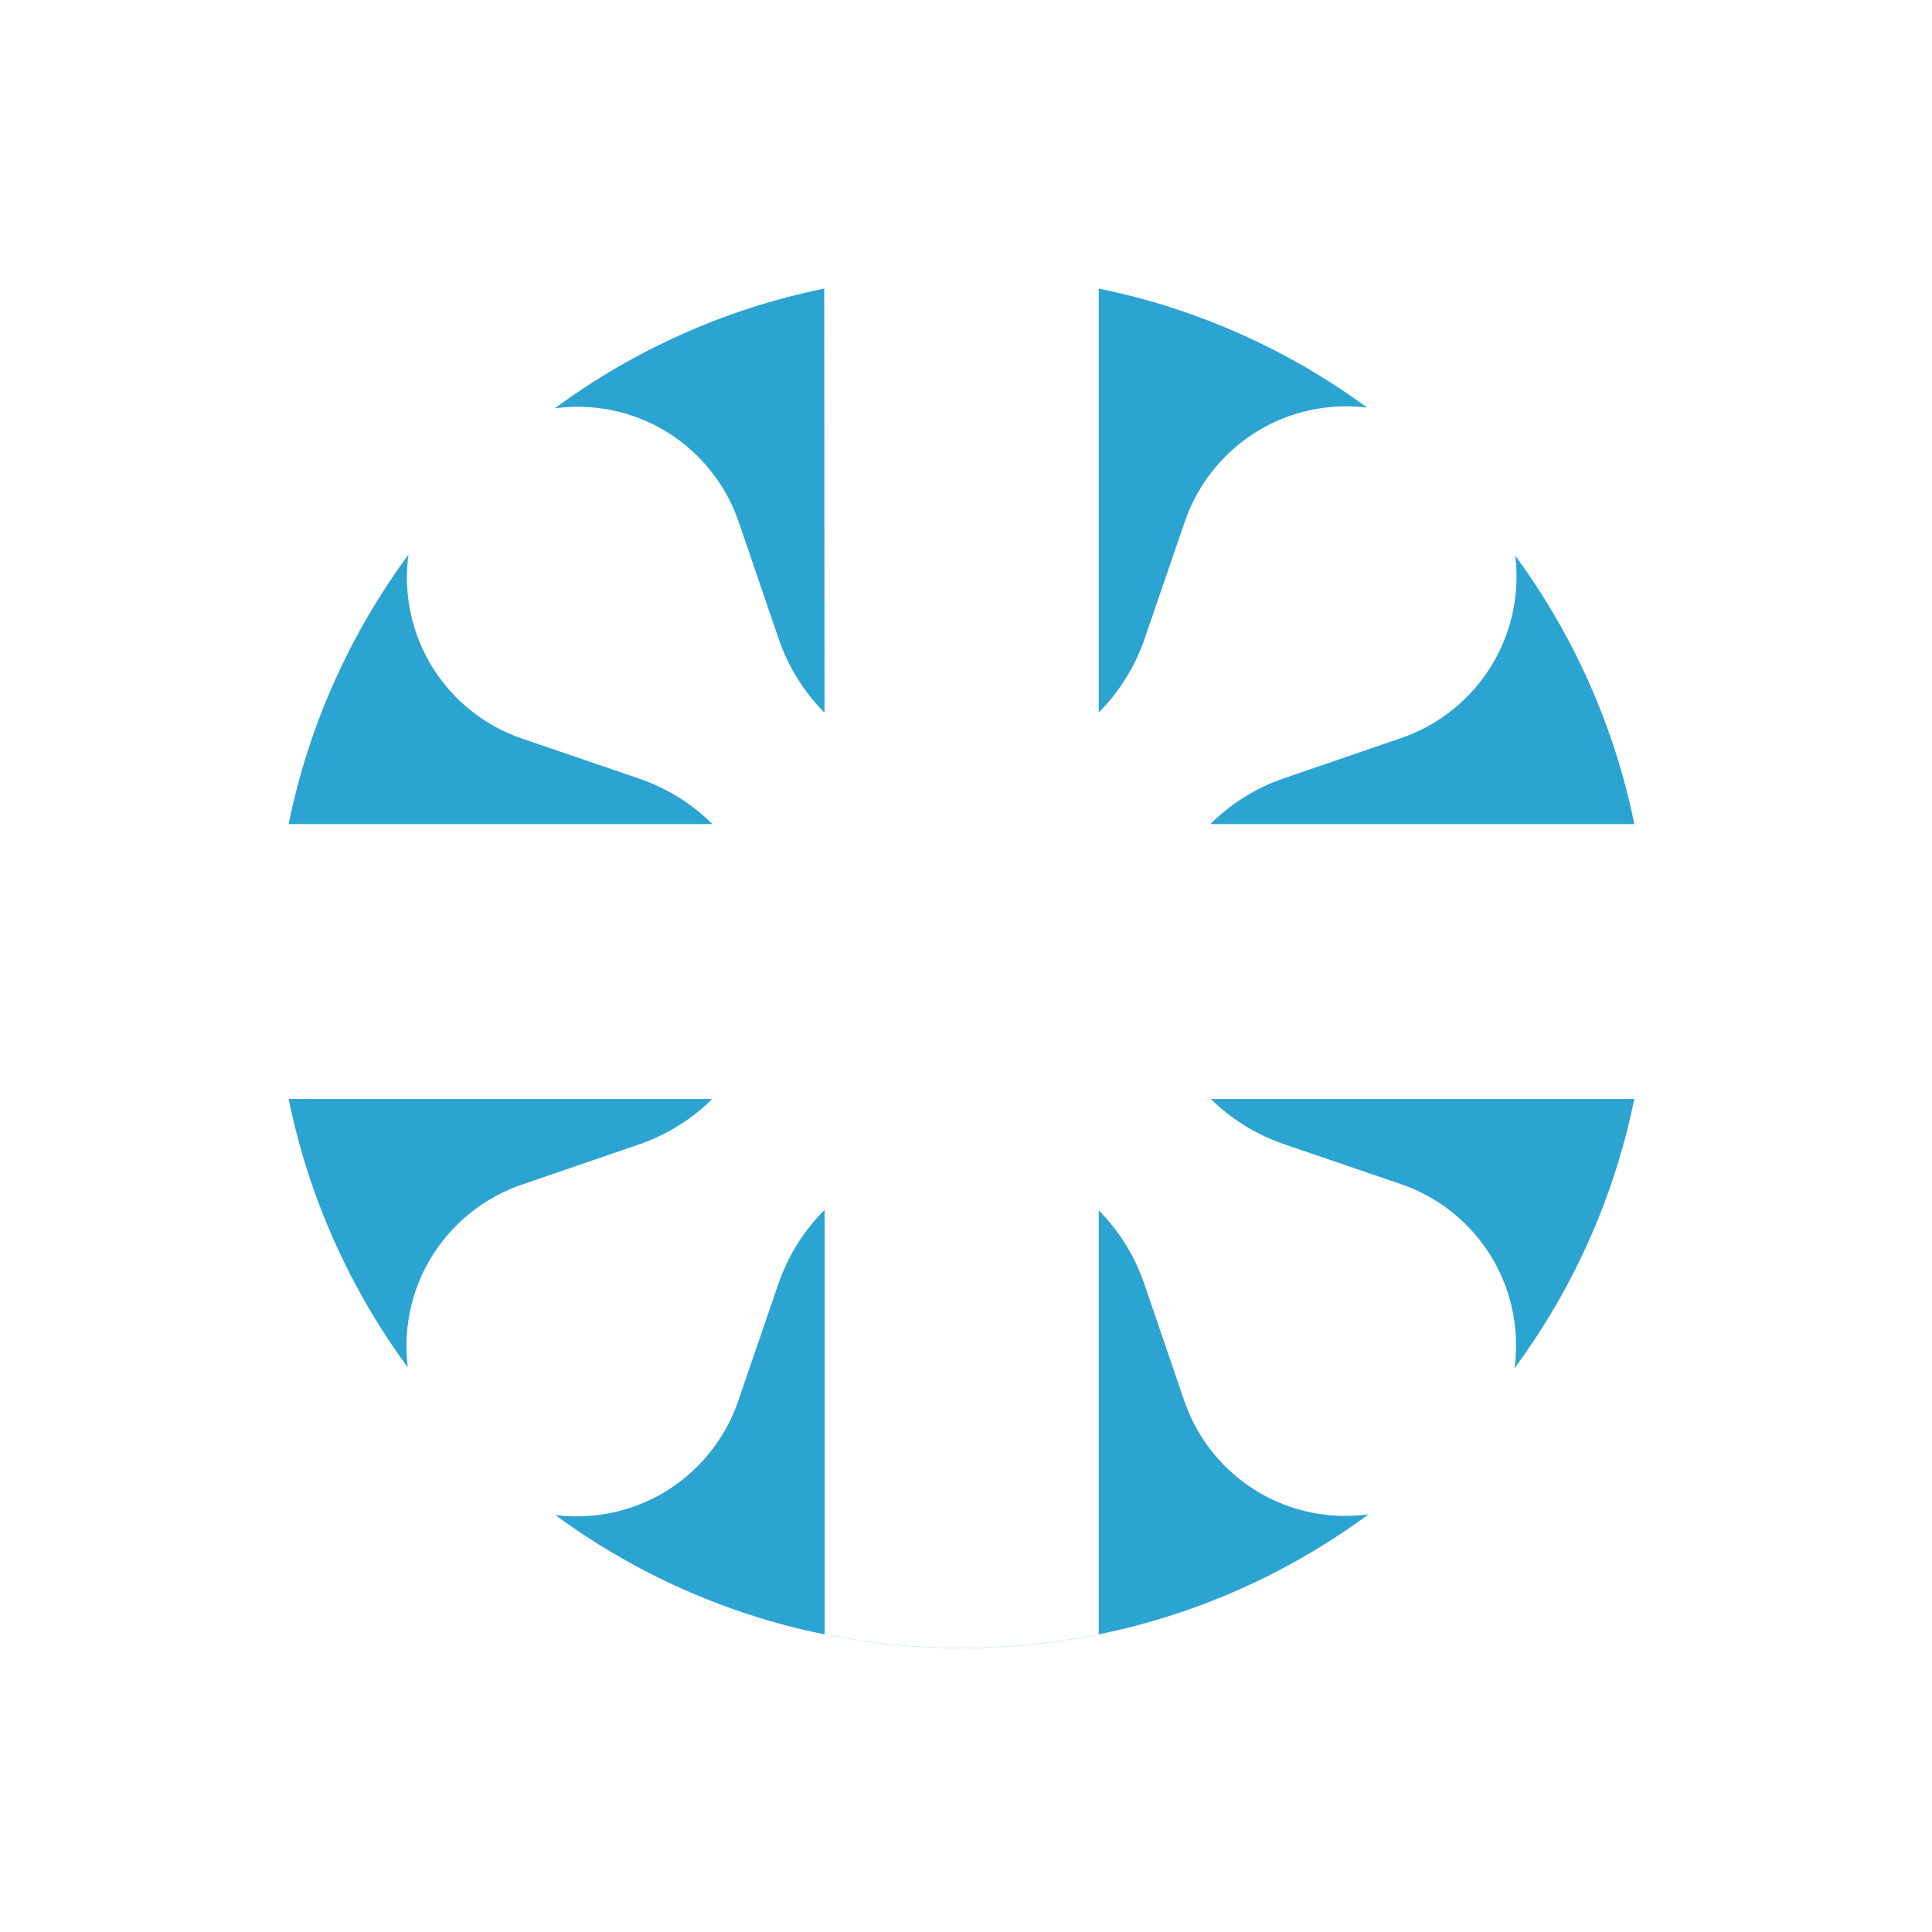
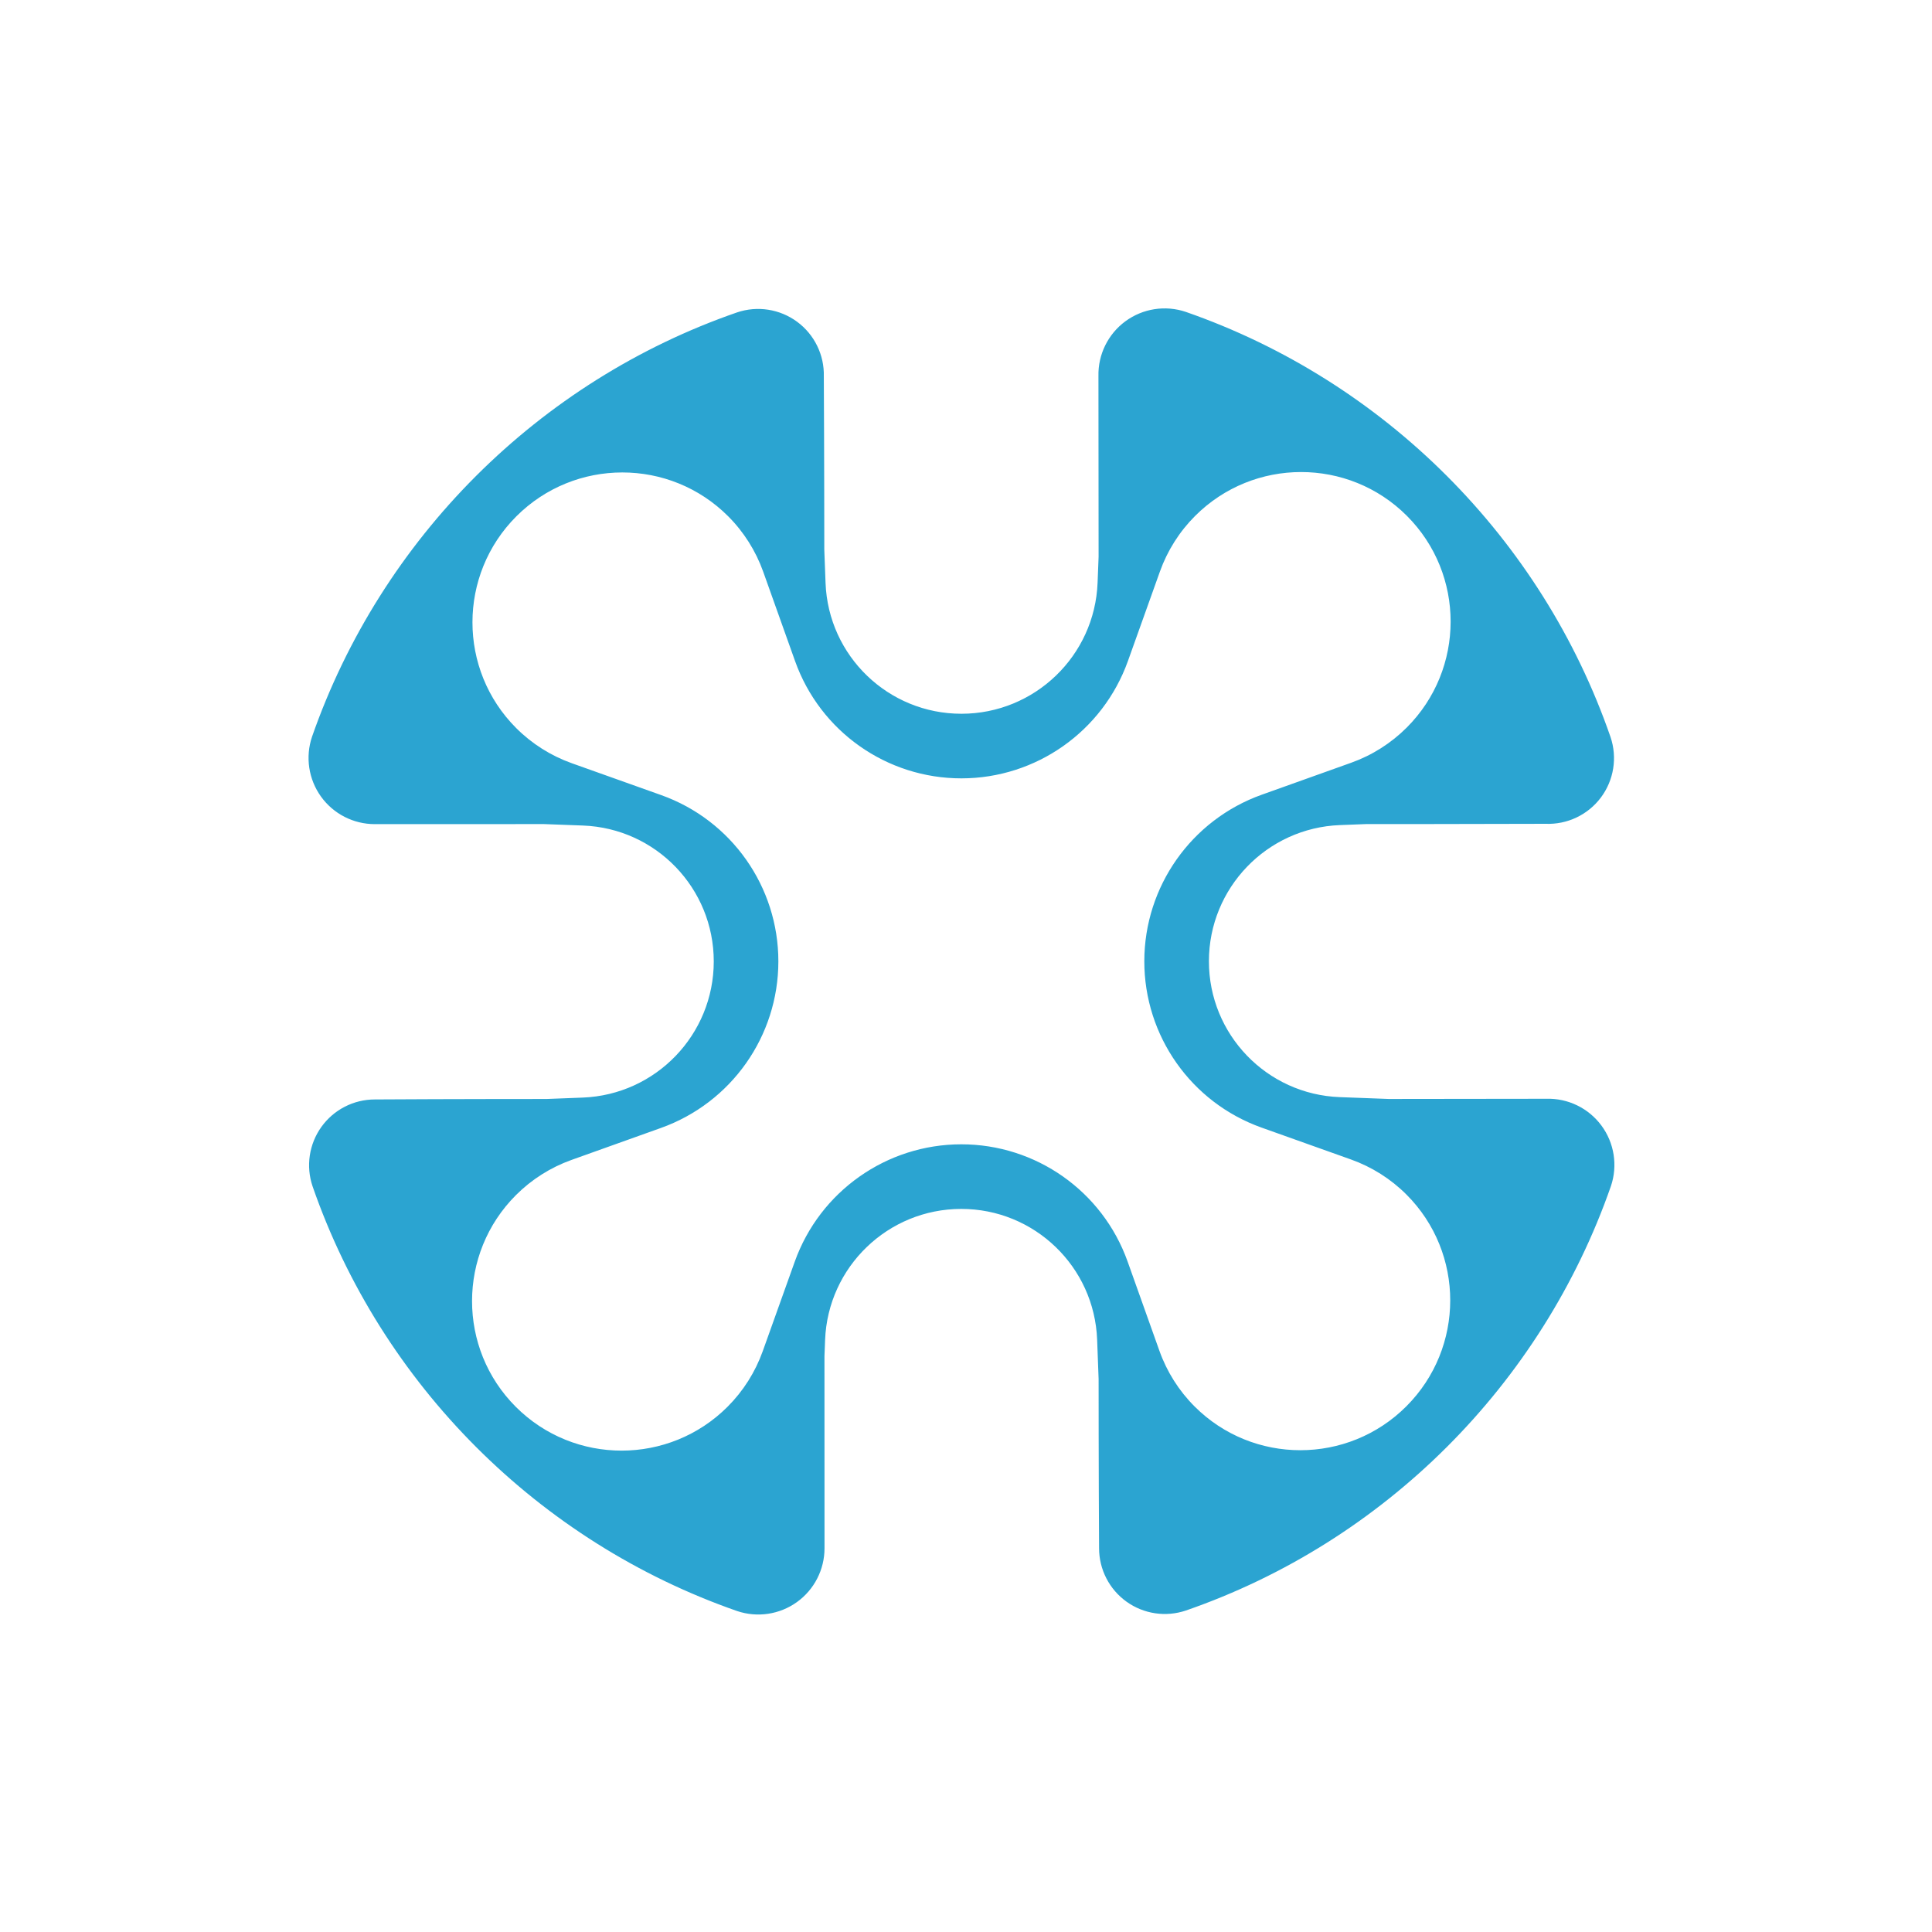
<svg xmlns="http://www.w3.org/2000/svg" width="100%" height="100%" viewBox="0 0 178 178" version="1.1" xml:space="preserve" style="fill-rule:evenodd;clip-rule:evenodd;stroke-linejoin:round;stroke-miterlimit:2;">
-   <g transform="matrix(1,0,0,1,-2559.056,-1653.651)">
-     <g id="bn" transform="matrix(0.278212,0,0,0.319339,3004.828,1574.954)">
+   <g transform="matrix(1,0,0,1,-2953.108,-1197.136)">
+     <g id="bn" transform="matrix(0.278212,0,0,0.319339,3398.88,1118.438)">
      <rect x="-1602.271" y="246.438" width="636.799" height="554.787" style="fill:none;" />
-       <path d="M-1506.694,484.194C-1500.008,455.562 -1486.225,429.167 -1467.018,406.464C-1469.272,421.137 -1463.94,436.521 -1451.019,447.779C-1444.936,453.078 -1437.541,457.095 -1429.399,459.52L-1390.628,471.072C-1381.28,473.858 -1373.041,478.402 -1366.331,484.194L-1506.694,484.194ZM-1418.53,364.235C-1392.471,347.512 -1362.177,335.514 -1329.318,329.697L-1329.226,452.047C-1335.923,446.184 -1341.176,438.975 -1344.389,430.789L-1357.649,397.011C-1360.433,389.918 -1365.043,383.475 -1371.126,378.176C-1384.043,366.922 -1401.694,362.276 -1418.53,364.235ZM-1238.415,329.699C-1205.69,335.494 -1175.509,347.419 -1149.523,364.037C-1166.197,362.252 -1183.621,366.936 -1196.418,378.085C-1202.508,383.391 -1207.127,389.838 -1209.921,396.934L-1223.227,430.726C-1226.451,438.913 -1231.712,446.127 -1238.415,451.996L-1238.415,329.699ZM-1100.498,406.735C-1081.409,429.376 -1067.709,455.676 -1061.05,484.194L-1201.457,484.194C-1194.721,478.354 -1186.441,473.77 -1177.043,470.962L-1138.256,459.369C-1130.111,456.935 -1122.711,452.911 -1116.621,447.605C-1103.819,436.452 -1098.444,421.266 -1100.498,406.735ZM-1061.059,563.509C-1067.749,592.132 -1081.533,618.52 -1100.739,641.215C-1098.45,626.516 -1103.777,611.093 -1116.725,599.813C-1122.808,594.514 -1130.203,590.498 -1138.344,588.072L-1177.115,576.52C-1186.404,573.752 -1194.597,569.248 -1201.285,563.509L-1061.059,563.509ZM-1149.077,683.341C-1186.807,707.592 -1233.432,721.931 -1283.872,721.931C-1334.172,721.931 -1380.68,707.67 -1418.355,683.541C-1401.64,685.365 -1384.157,680.686 -1371.325,669.507C-1365.235,664.201 -1360.616,657.754 -1357.822,650.658L-1344.517,616.866C-1341.272,608.627 -1335.965,601.375 -1329.202,595.486L-1329.202,717.953C-1314.552,720.538 -1299.392,721.895 -1283.872,721.895C-1268.307,721.895 -1253.105,720.53 -1238.415,717.93L-1238.415,595.635C-1231.767,601.482 -1226.551,608.659 -1223.354,616.804L-1210.094,650.581C-1207.31,657.674 -1202.7,664.117 -1196.617,669.416C-1183.665,680.7 -1165.954,685.341 -1149.077,683.341ZM-1467.233,640.944C-1486.32,618.309 -1500.021,592.018 -1506.685,563.509L-1366.414,563.509C-1373.127,569.296 -1381.362,573.84 -1390.7,576.631L-1429.487,588.223C-1437.632,590.657 -1445.032,594.681 -1451.123,599.987C-1463.95,611.162 -1469.321,626.386 -1467.233,640.944Z" style="fill:rgb(43,164,209);" />
+       <g transform="matrix(3.594379,0,0,3.131466,-12216.861,-3502.352)">
+         <path d="M2987.639,1273.066C2985.672,1273.068 2983.825,1272.121 2982.678,1270.523C2981.532,1268.925 2981.226,1266.872 2981.857,1265.009C2988.233,1246.739 3002.725,1232.251 3021.012,1225.92C3022.888,1225.285 3024.955,1225.608 3026.549,1226.783C3028.143,1227.959 3029.061,1229.839 3029.008,1231.819C3029.049,1238.809 3029.052,1247.789 3029.052,1247.789L3029.167,1250.84C3029.419,1257.576 3034.951,1262.901 3041.692,1262.897C3048.433,1262.893 3053.971,1257.561 3054.231,1250.825L3054.324,1248.428C3054.323,1243.761 3054.317,1237.04 3054.31,1231.784C3054.266,1229.796 3055.194,1227.911 3056.797,1226.734C3058.4,1225.557 3060.476,1225.235 3062.36,1225.872C3080.65,1232.241 3095.156,1246.742 3101.49,1265.043C3102.13,1266.935 3101.797,1269.02 3100.599,1270.618C3099.401,1272.216 3097.492,1273.12 3095.497,1273.036C3088.303,1273.065 3078.983,1273.06 3078.983,1273.06L3076.56,1273.154C3069.824,1273.414 3064.492,1278.953 3064.488,1285.693C3064.484,1292.434 3069.809,1297.966 3076.545,1298.218L3081.054,1298.387C3085.12,1298.386 3090.872,1298.379 3095.561,1298.369C3097.558,1298.306 3099.459,1299.227 3100.649,1300.833C3101.838,1302.438 3102.166,1304.525 3101.525,1306.418C3095.152,1324.694 3080.657,1339.187 3062.366,1345.518C3060.517,1346.143 3058.48,1345.84 3056.894,1344.702C3055.309,1343.564 3054.368,1341.732 3054.368,1339.781C3054.325,1332.948 3054.325,1324.182 3054.325,1324.182L3054.19,1320.574C3053.937,1313.838 3048.405,1308.513 3041.665,1308.517C3034.924,1308.521 3029.386,1313.852 3029.125,1320.588L3029.067,1322.086C3029.068,1327.885 3029.069,1334.067 3029.072,1339.783C3029.073,1341.749 3028.126,1343.595 3026.529,1344.741C3024.932,1345.888 3022.881,1346.194 3021.018,1345.565C3002.743,1339.199 2988.247,1324.715 2981.905,1306.434C2981.278,1304.585 2981.581,1302.547 2982.719,1300.96C2983.856,1299.373 2985.689,1298.432 2987.641,1298.432C2994.549,1298.389 3003.462,1298.389 3003.462,1298.389L3006.797,1298.26C3013.533,1297.999 3018.864,1292.461 3018.868,1285.72C3018.872,1278.98 3013.547,1273.448 3006.812,1273.195L3003.23,1273.061C2997.989,1273.062 2992.574,1273.064 2987.639,1273.066ZM3082.726,1244.66C3077.345,1239.279 3068.603,1239.284 3063.216,1244.671C3061.77,1246.117 3060.663,1247.865 3059.975,1249.79L3057.028,1258.032C3054.711,1264.515 3048.57,1268.845 3041.688,1268.849C3034.807,1268.853 3028.671,1264.53 3026.361,1258.05L3023.424,1249.812C3022.738,1247.888 3021.634,1246.141 3020.19,1244.697C3014.809,1239.316 3006.067,1239.321 3000.68,1244.708C2995.293,1250.096 2995.287,1258.838 3000.668,1264.218C3002.112,1265.662 3003.859,1266.767 3005.783,1267.453L3014.022,1270.39C3020.501,1272.699 3024.824,1278.835 3024.82,1285.717C3024.816,1292.599 3020.486,1298.74 3014.003,1301.057L3005.761,1304.004C3003.837,1304.692 3002.088,1305.799 3000.643,1307.244C2995.255,1312.631 2995.25,1321.374 3000.631,1326.754C3006.012,1332.135 3014.754,1332.13 3020.141,1326.743C3021.587,1325.297 3022.693,1323.548 3023.381,1321.624L3026.328,1313.382C3028.645,1306.899 3034.787,1302.569 3041.668,1302.565C3048.55,1302.561 3054.686,1306.884 3056.996,1313.363L3059.932,1321.602C3060.618,1323.526 3061.723,1325.273 3063.167,1326.717C3068.547,1332.098 3077.29,1332.092 3082.677,1326.705C3088.064,1321.318 3088.069,1312.576 3082.688,1307.195C3081.244,1305.751 3079.497,1304.647 3077.573,1303.961L3069.335,1301.024C3062.855,1298.714 3058.532,1292.579 3058.536,1285.697C3058.54,1278.815 3062.871,1272.674 3069.353,1270.357L3077.595,1267.41C3079.52,1266.722 3081.268,1265.615 3082.714,1264.169C3088.101,1258.782 3088.106,1250.04 3082.726,1244.66Z" style="fill:rgb(43,164,209);" />
+       </g>
    </g>
  </g>
</svg>
